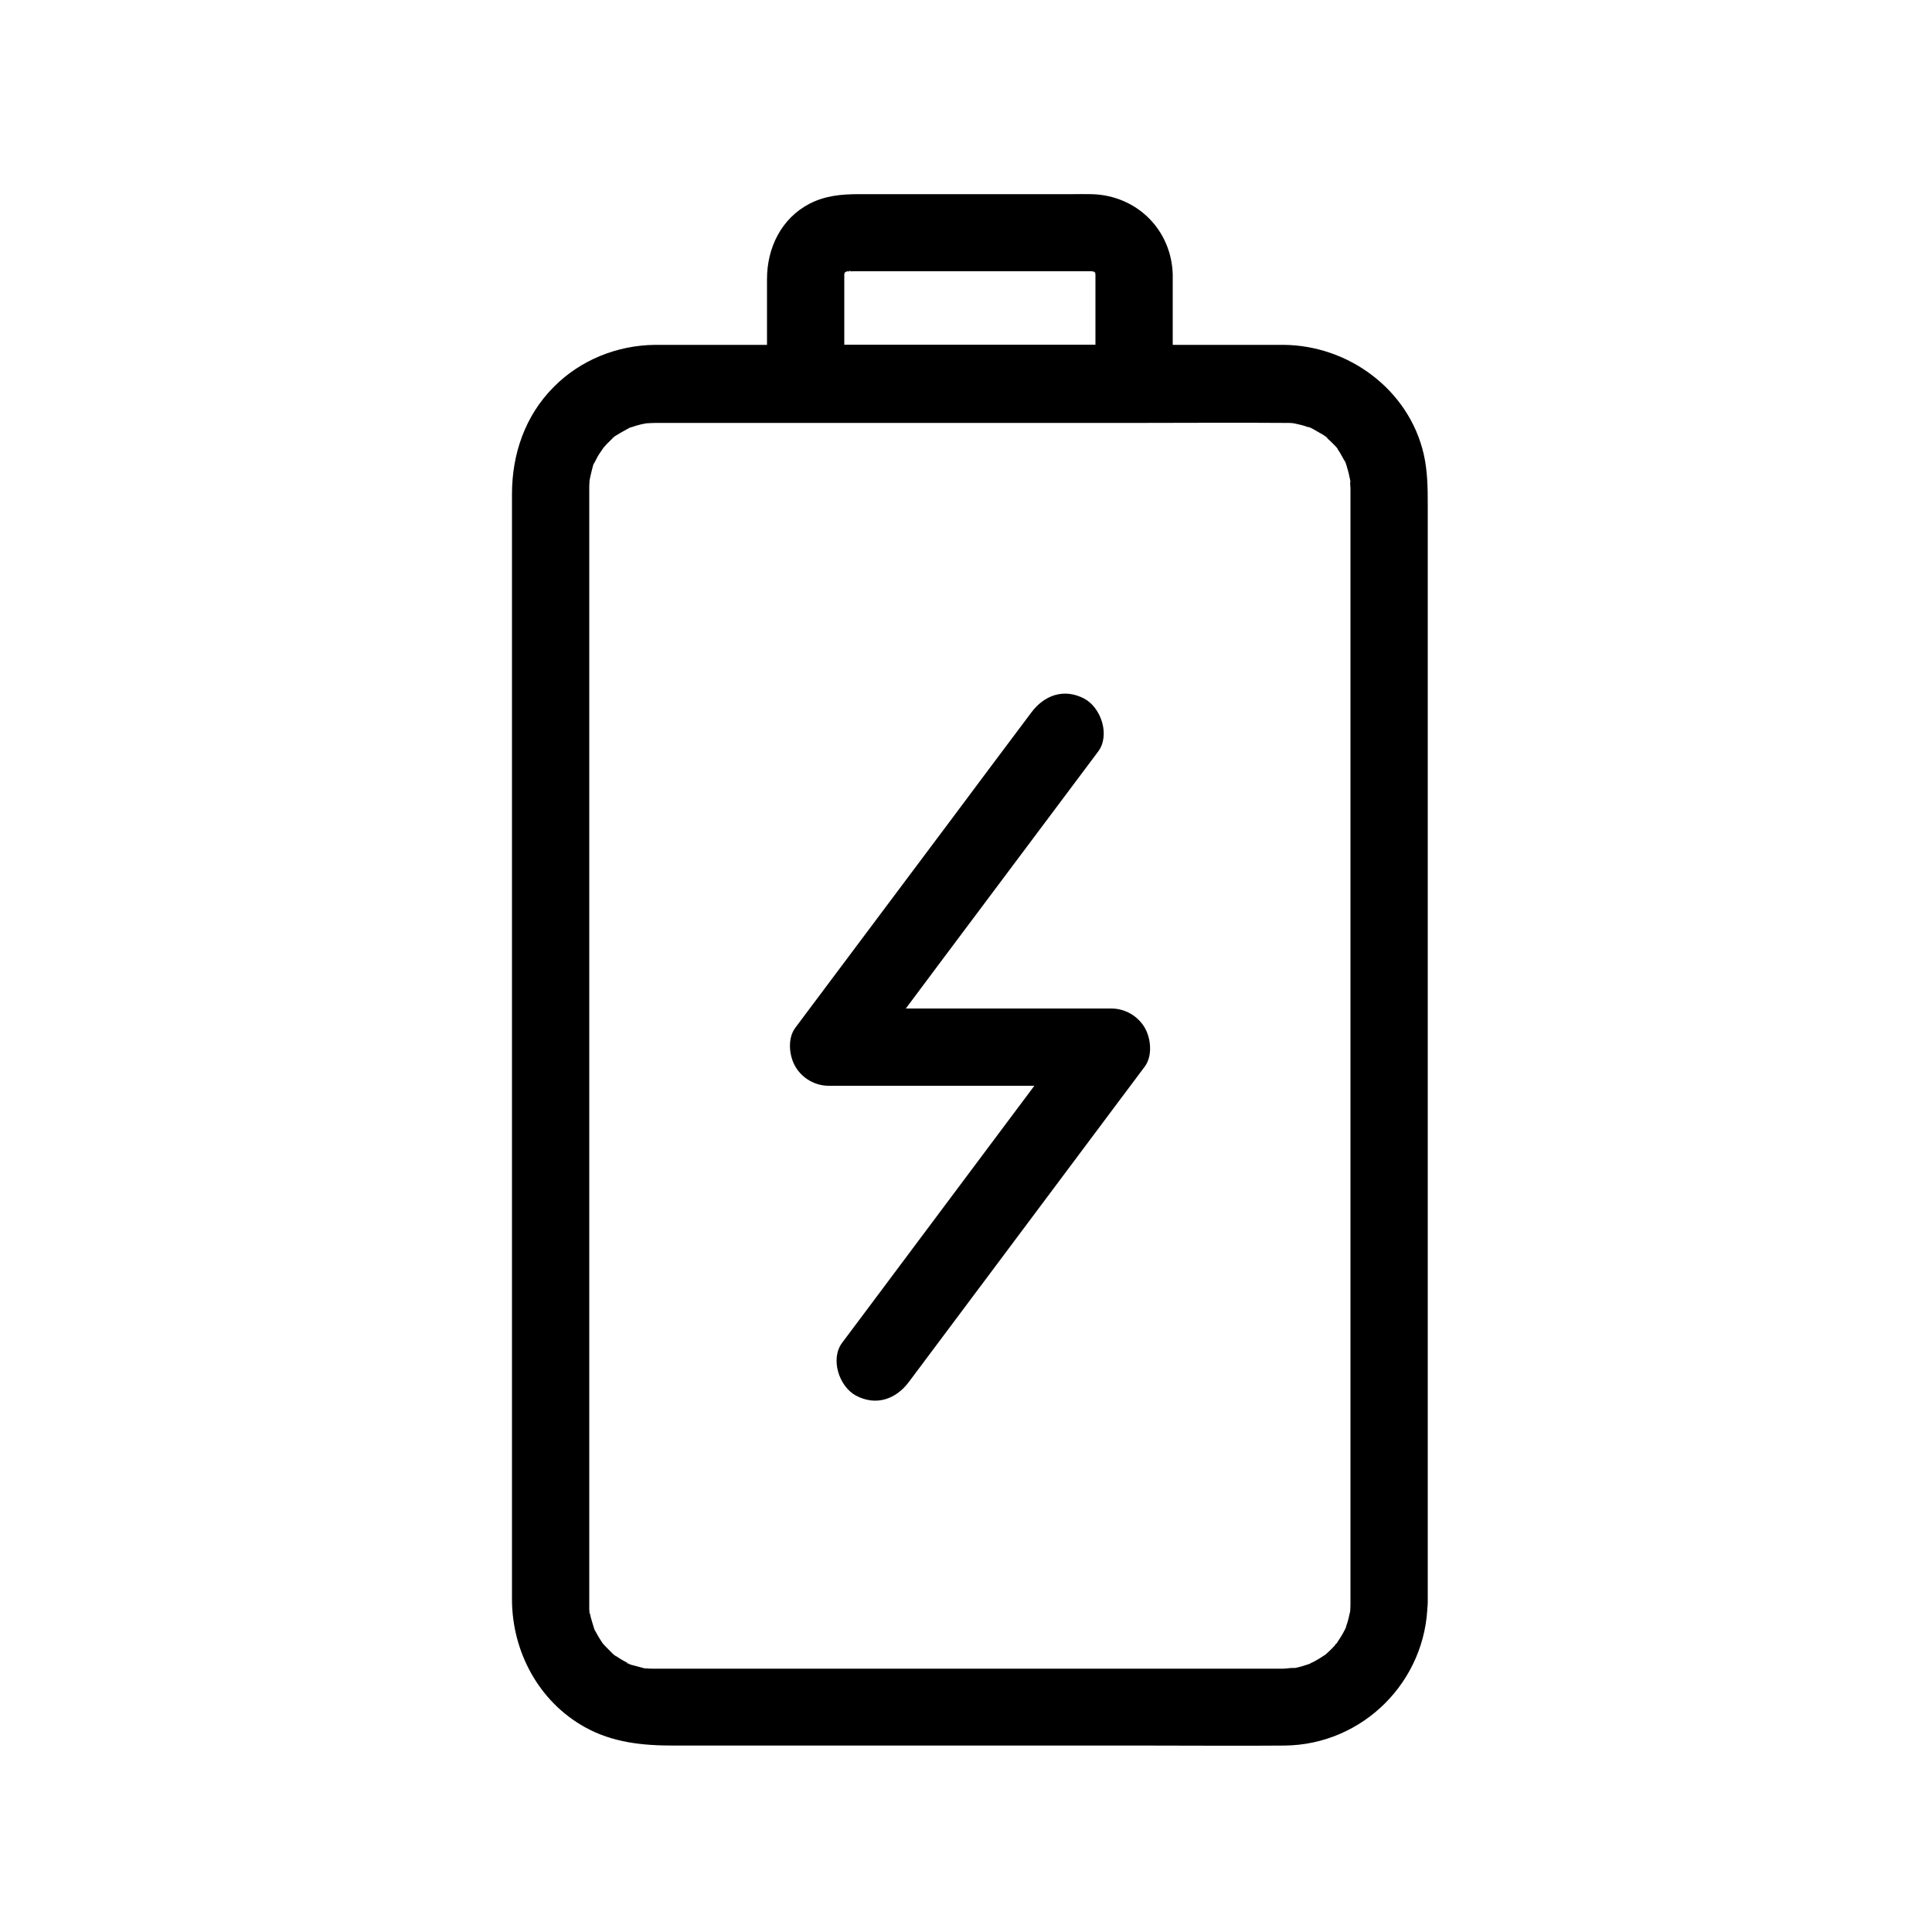
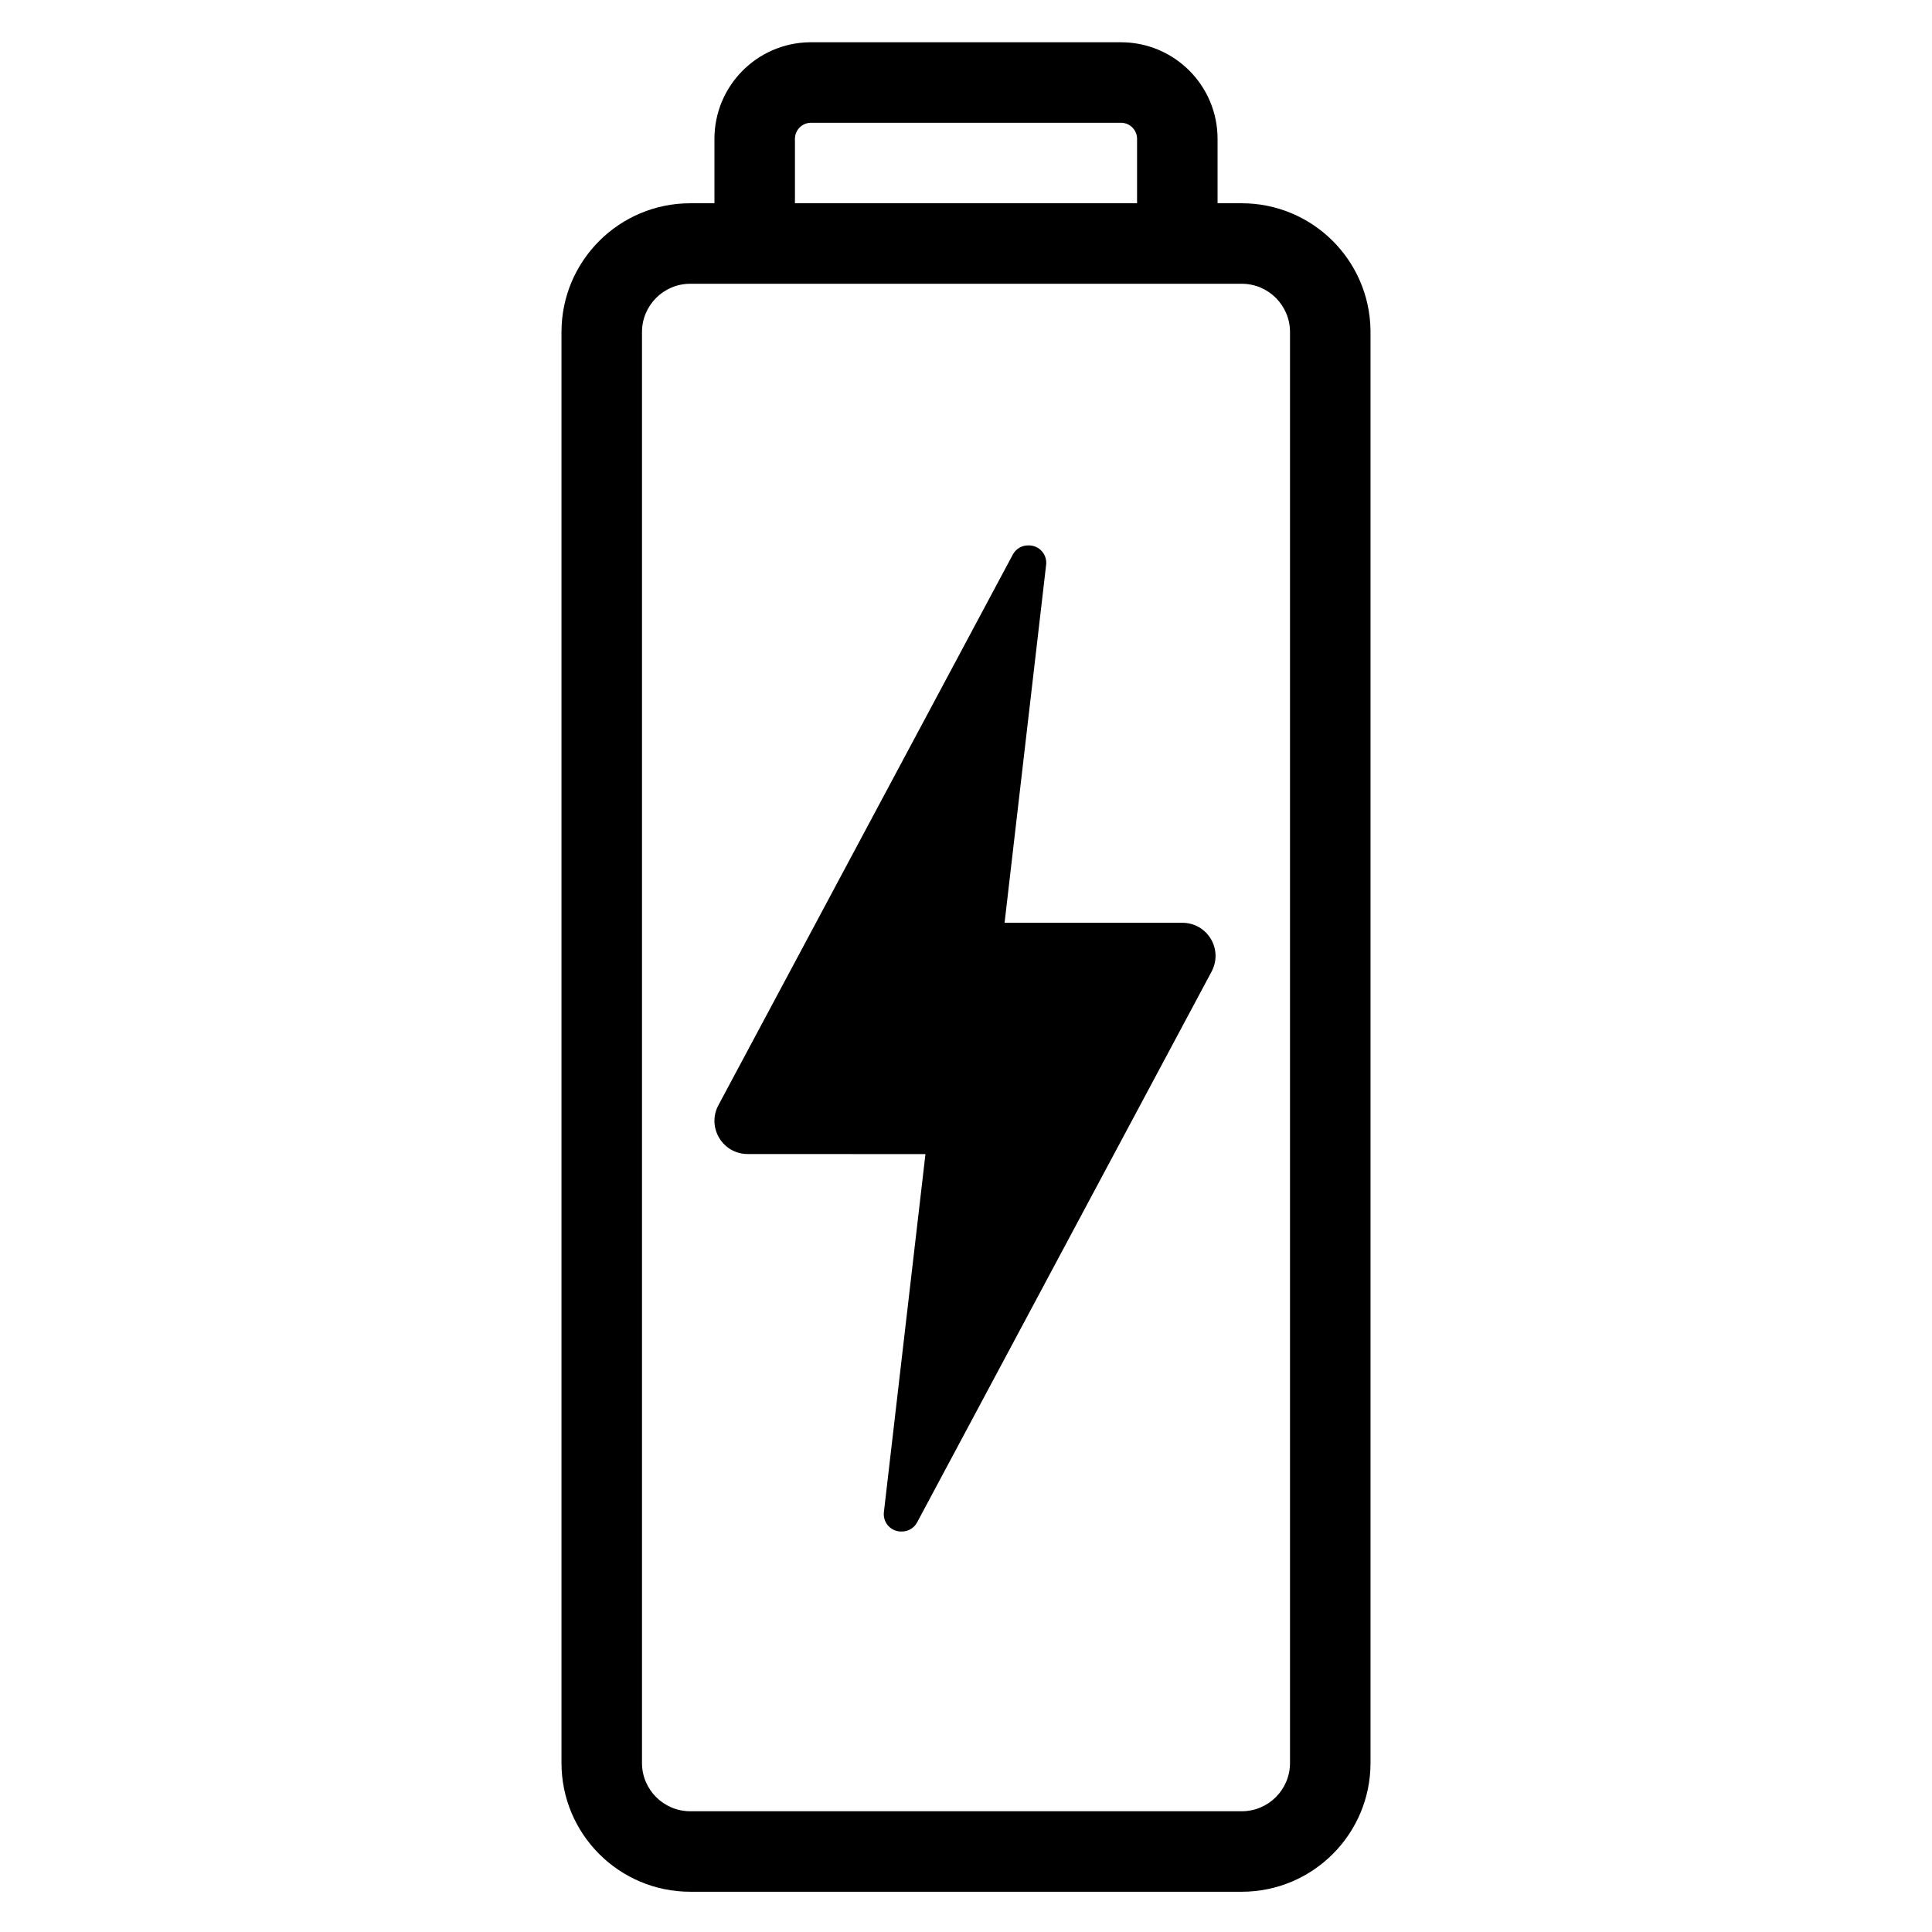
- <svg xmlns="http://www.w3.org/2000/svg" version="1.1" viewBox="10 10  1000 1000">
-   <g>
-     <path d="M709,839.5c0,1.2,0,2.3-0.1,3.5c-0.1,1.4,0.7,3,0,0.7c0.1-0.4,0.1-0.9,0.2-1.3c-0.1,0.9-0.3,1.8-0.5,2.7     s-0.4,1.7-0.6,2.6c-0.4,1.7-1,3.4-1.6,5.1c-1.2,3.7,0.4-1.2,0.5-1.1c0.2,0.2-1.5,3-1.7,3.5c-0.9,1.7-2,3.3-3.1,5     c-0.9,1.5-2.1,1.3-0.4,0.6c0.3-0.3,0.5-0.7,0.8-1c-0.6,0.7-1.1,1.3-1.7,2c-1.2,1.3-2.4,2.5-3.7,3.7c0.1-0.1-1.9,1.7-2,1.7     c2.4-1.8,2.7-2,1-0.8c-0.4,0.2-0.7,0.5-1.1,0.7c-1.6,1.1-3.3,2.1-5,3c-0.8,0.4-1.6,0.7-2.3,1.2c-2.4,1.4,4.7-1.5,0.5-0.2     c-1.7,0.5-3.3,1.1-5.1,1.6c-0.9,0.2-1.7,0.4-2.6,0.6c-0.7,0.1-1.3,0.3-2,0.4c-1.5,0.2-0.9,0.2,1.9-0.3c-1.9-0.3-4.3,0.3-6.3,0.3     c-8.6,0-17.3,0-25.9,0c-40.4,0-80.9,0-121.3,0c-43.9,0-87.8,0-131.6,0c-13,0-25.9,0-38.9,0c-2.4,0-4.8,0-7.2,0c-0.3,0-0.6,0-1,0     c-0.9,0-1.8,0-2.8-0.1c-4.2-0.3,0.3,0.5,0.6,0.2c-0.3,0.5-6-1.3-6.6-1.4c-0.5-0.1-5-1.2-5-1.7c0-0.2,3.9,1.9,1.2,0.4     c-0.8-0.4-1.6-0.8-2.3-1.2c-1.9-1-3.7-2.2-5.5-3.4c-2.6-1.7,1.1,0.7,1,0.8c-0.2,0.1-2.8-2.4-2.9-2.6c-1.3-1.2-2.4-2.5-3.6-3.7     c-2.7-2.8,0.9,1,0.7,1c-0.1,0-1.3-1.8-1.5-2.1c-1.1-1.6-2.1-3.3-3-5c-0.2-0.3-1.6-2.8-1.4-2.9c-0.1,0.1,1.6,4.7,0.3,0.5     c-0.6-1.9-1.2-3.8-1.7-5.7c-0.2-0.9-0.3-1.8-0.5-2.6c-0.8-3.9,0.3,1.3,0.1,1.3c-0.4-0.1-0.3-5-0.3-5.6c0-1.3,0-2.5,0-3.8     c0-7.7,0-15.4,0-23.1c0-31.8,0-63.6,0-95.4c0-44.6,0-89.2,0-133.8c0-47,0-94,0-140.9c0-39,0-77.9,0-116.9c0-20.1,0-40.3,0-60.4     c0-1.4,0-2.7,0-4.1c0-1.1,0.2-2.3,0.2-3.4c0.1-2.8-0.8,4-0.2,1.3c0.4-2,0.8-3.9,1.3-5.9c0.2-0.7,1.2-5,1.7-5     c-0.3,0-2.1,4.1-0.1,0.6c0.5-1,1-1.9,1.5-2.9c1-1.7,2.2-3.2,3.2-4.9c1.5-2.3-3.3,3.6-0.3,0.5c0.6-0.6,1.1-1.3,1.7-1.9     c1.2-1.3,2.5-2.4,3.7-3.6c2.8-2.7-1,0.8-1,0.7c0-0.4,2.7-1.9,3.2-2.2c1.7-1.1,3.4-1.9,5.1-2.9c3.6-2-0.6,0-0.6,0.1     c0-0.1,2.6-1,2.5-0.9c1.7-0.6,3.4-1.1,5.1-1.5c0.9-0.2,1.8-0.3,2.6-0.5c4.3-1-4,0.2,0.1,0c1.7-0.1,3.4-0.2,5.1-0.2c3,0,6,0,9,0     c34.6,0,69.2,0,103.8,0c46.1,0,92.2,0,138.2,0c24.6,0,49.2-0.2,73.9,0c0.8,0,1.5,0,2.3,0c0.9,0,1.8,0.1,2.8,0.2     c2.9,0.1-5-1.1-0.6-0.1c2.2,0.5,4.4,0.9,6.5,1.6c0.8,0.3,1.7,0.6,2.5,0.8c3.7,1.2-1.2-0.4-1.1-0.5c0.2-0.3,5,2.6,5.2,2.7     c0.6,0.3,4.9,2.7,4.9,3.2c0,0.2-3.8-3.4-1-0.7c0.9,0.9,1.9,1.7,2.8,2.6c0.3,0.3,3.7,3.6,3.5,3.8c-0.1,0.1-2.5-3.5-0.8-1     c0.6,0.9,1.2,1.8,1.8,2.7c1,1.7,1.9,3.4,2.8,5.1c1.5,2.7-0.6-1.2-0.4-1.2c0.3,0,1.2,3.5,1.3,3.7c0.5,1.7,1,3.4,1.3,5.2     c0-0.2,0.6,2.6,0.5,2.7c-0.3,0.2-0.3-4.5-0.2-1.2c0,1.4,0.1,2.8,0.2,4.3c0,4.4,0,8.8,0,13.3c0,27,0,54,0,80.9     c0,42.6,0,85.2,0,127.8c0,47.2,0,94.4,0,141.6c0,41.9,0,83.9,0,125.8c0,25.7,0,51.3,0,77C709,832.5,709,836,709,839.5     c0,10.5,9.2,20.5,20,20s20-8.8,20-20c0-14.6,0-29.1,0-43.7c0-36.3,0-72.6,0-108.9c0-47,0-94,0-140.9c0-46.6,0-93.2,0-139.8     c0-35.2,0-70.3,0-105.5c0-9.8,0-19.7,0-29.5c0-8.9-0.1-17.4-2.1-26.2c-7.7-33.3-38.9-56.3-72.6-56.5c-8.7,0-17.3,0-26,0     c-41.3,0-82.5,0-123.8,0c-44.2,0-88.5,0-132.7,0c-12.4,0-24.8,0-37.2,0c-1.9,0-3.7,0-5.6,0c-19.5,0.2-38.5,7.8-52.3,21.7     C281.8,225.1,275,245,275,265.7c0,7.6,0,15.2,0,22.8c0,32.1,0,64.2,0,96.3c0,45.4,0,90.9,0,136.3c0,47.7,0,95.4,0,143.1     c0,38.9,0,77.8,0,116.7c0,19,0,38.1,0,57.1c0.1,26.9,13.8,52.6,37.6,65.9c14.5,8.1,30,9.6,46.1,9.6c35.3,0,70.6,0,105.9,0     c46.7,0,93.4,0,140.1,0c23.4,0,46.8,0.2,70.2,0c40.6-0.4,73.5-33.4,74-74c0.1-10.5-9.3-20.5-20-20     C718.1,820,709.1,828.3,709,839.5z" />
-     <path d="M577,152c0,18.8,0,37.7,0,56.5c6.7-6.7,13.3-13.3,20-20c-49.7,0-99.3,0-149,0c-7,0-14,0-21,0     c6.7,6.7,13.3,13.3,20,20c0-15.3,0-30.6,0-45.9c0-3.1,0-6.1,0-9.2c0-0.5,0-0.9,0-1.4c-0.2-3.8-1.2,3.4,0-0.1c1-3-0.7,1.1-0.7,1.1     s1.1-2.1,1.2-2.3c1.7-3.4-0.5,1.3-0.8,1c0.1,0.1,1.6-2,1.8-1.8c-0.3,0.3-0.7,0.5-1,0.8c-1.4,1-1.3,1,0.1,0.1     c0.2-0.1,0.4-0.2,0.6-0.3c1-0.5,0.7-0.4-0.6,0.2c-0.4,0.2-0.8,0.3-1.2,0.5c0.6-0.2,1.2-0.4,1.9-0.6c0.1,0,1.9-0.5,1.9-0.5     c0.2,0.8-4.6,0.2-1.2,0.3c1,0.1,2.1,0,3.1,0c34.1,0,68.1,0,102.2,0c6.2,0,12.4,0,18.6,0c0.6,0,1.2,0,1.9,0c0.1,0,0.2,0,0.3,0     c3.5-0.2-2.2-1.1-0.5-0.2c0.5,0.2,1.4,0.4,1.9,0.5c4.3,0.9-2.9-1.1-0.6-0.2c2.6,0.9,0.3,1.1,0.6,0.2c-1.2-0.9-1.3-1.1-0.5-0.4     c0.5,0.4,0.9,0.9,1.4,1.3c-0.3,0.3-2.5-4.4-0.8-1c0.1,0.2,1.3,2.2,1.2,2.3C577.7,153.1,576.1,149,577,152     C578.3,155.7,576.9,147.7,577,152c0.3,10.4,9,20.5,20,20c10.6-0.5,20.3-8.8,20-20c-0.7-23.2-18.7-40.9-41.9-41.5     c-3.6-0.1-7.1,0-10.7,0c-19.1,0-38.3,0-57.4,0c-17.6,0-35.2,0-52.8,0c-8.7,0-17.1,0.8-25.1,4.9c-14.7,7.6-22.1,22.9-22.1,39     c0,18,0,36.1,0,54.1c0,10.8,9.2,20,20,20c49.7,0,99.3,0,149,0c7,0,14,0,21,0c10.8,0,20-9.2,20-20c0-18.8,0-37.7,0-56.5     c0-10.5-9.2-20.5-20-20S577,140.8,577,152z" />
-     <path d="M543.8,378.8c-13.8,18.4-27.6,36.8-41.3,55.2c-21.9,29.2-43.7,58.4-65.6,87.6c-5.1,6.8-10.1,13.5-15.2,20.3    c-4.2,5.5-3.3,14.6,0,20.2c3.6,6.1,10.2,9.9,17.3,9.9c42.7,0,85.3,0,128,0c6.1,0,12.1,0,18.2,0c-5.8-10-11.5-20.1-17.3-30.1    c-13.8,18.4-27.5,36.8-41.3,55.2c-21.8,29.2-43.7,58.4-65.5,87.6c-5.1,6.8-10.1,13.5-15.2,20.3c-6.3,8.4-1.6,22.7,7.2,27.4    c10.5,5.5,20.7,1.8,27.4-7.2c13.8-18.4,27.5-36.8,41.3-55.2c21.8-29.2,43.7-58.4,65.5-87.6c5.1-6.8,10.1-13.5,15.2-20.3    c4.1-5.5,3.3-14.5,0-20.2c-3.6-6.1-10.2-9.9-17.3-9.9c-42.7,0-85.3,0-128,0c-6.1,0-12.1,0-18.2,0c5.8,10,11.5,20.1,17.3,30.1    c13.8-18.4,27.6-36.8,41.3-55.2c21.9-29.2,43.7-58.4,65.6-87.6c5.1-6.8,10.1-13.5,15.2-20.3c6.3-8.4,1.6-22.7-7.2-27.4    C560.7,366.1,550.5,369.8,543.8,378.8L543.8,378.8z" />
+ <svg xmlns="http://www.w3.org/2000/svg" width="960px" height="960px" viewBox="0 0 960 960" version="1.1">
+   <g id="se.cohen.renaultze/capabilities/charging" stroke="none" stroke-width="1" fill="none" fill-rule="evenodd">
+     <path d="M557,21 C583.51,21 605,42.49 605,69 L605,69 L605,101 L617,101 C651.993,101 680.426,129.084 680.991,163.942 L680.991,163.942 L681,165 L681,876 C681,911.346 652.346,940 617,940 L617,940 L343,940 C307.654,940 279,911.346 279,876 L279,876 L279,165 C279,129.654 307.654,101 343,101 L343,101 L355,101 L355,69 C355,42.755 376.063,21.43 402.206,21 L402.206,21 Z M343,141 C329.745,141 319,151.745 319,165 L319,165 L319,876 C319,889.255 329.745,900 343,900 L343,900 L617,900 C630.255,900 641,889.255 641,876 L641,876 L641,165 C641,151.745 630.255,141 617,141 L617,141 Z M557,61 L403,61 C398.582,61 395,64.582 395,69 L395,69 L395,101 L565,101 L565,69 C565,64.665 561.552,61.135 557.249,61.004 L557,61 Z" id="Combined-Shape" fill="#000000" fill-rule="nonzero" />
+     <path d="M601.653,466.529 C598.651,461.535 593.376,458.531 587.534,458.531 L499.168,458.531 L519.819,280.622 C520.103,278.186 519.332,275.71 517.669,273.883 C516.046,272.056 513.693,271 511.218,271 L510.853,271 C507.648,271 504.767,272.746 503.266,275.547 L356.963,549.19 C354.204,554.347 354.366,560.396 357.369,565.43 C360.371,570.424 365.645,573.429 371.488,573.429 L459.854,573.469 L439.202,751.378 C438.918,753.814 439.689,756.29 441.312,758.117 C442.935,759.944 445.288,761 447.763,761 L448.128,761 C451.334,761 454.214,759.254 455.715,756.453 L602.018,482.81 C604.777,477.613 604.655,471.563 601.653,466.529 Z" id="Path" fill="#000000" fill-rule="nonzero" />
  </g>
</svg>
